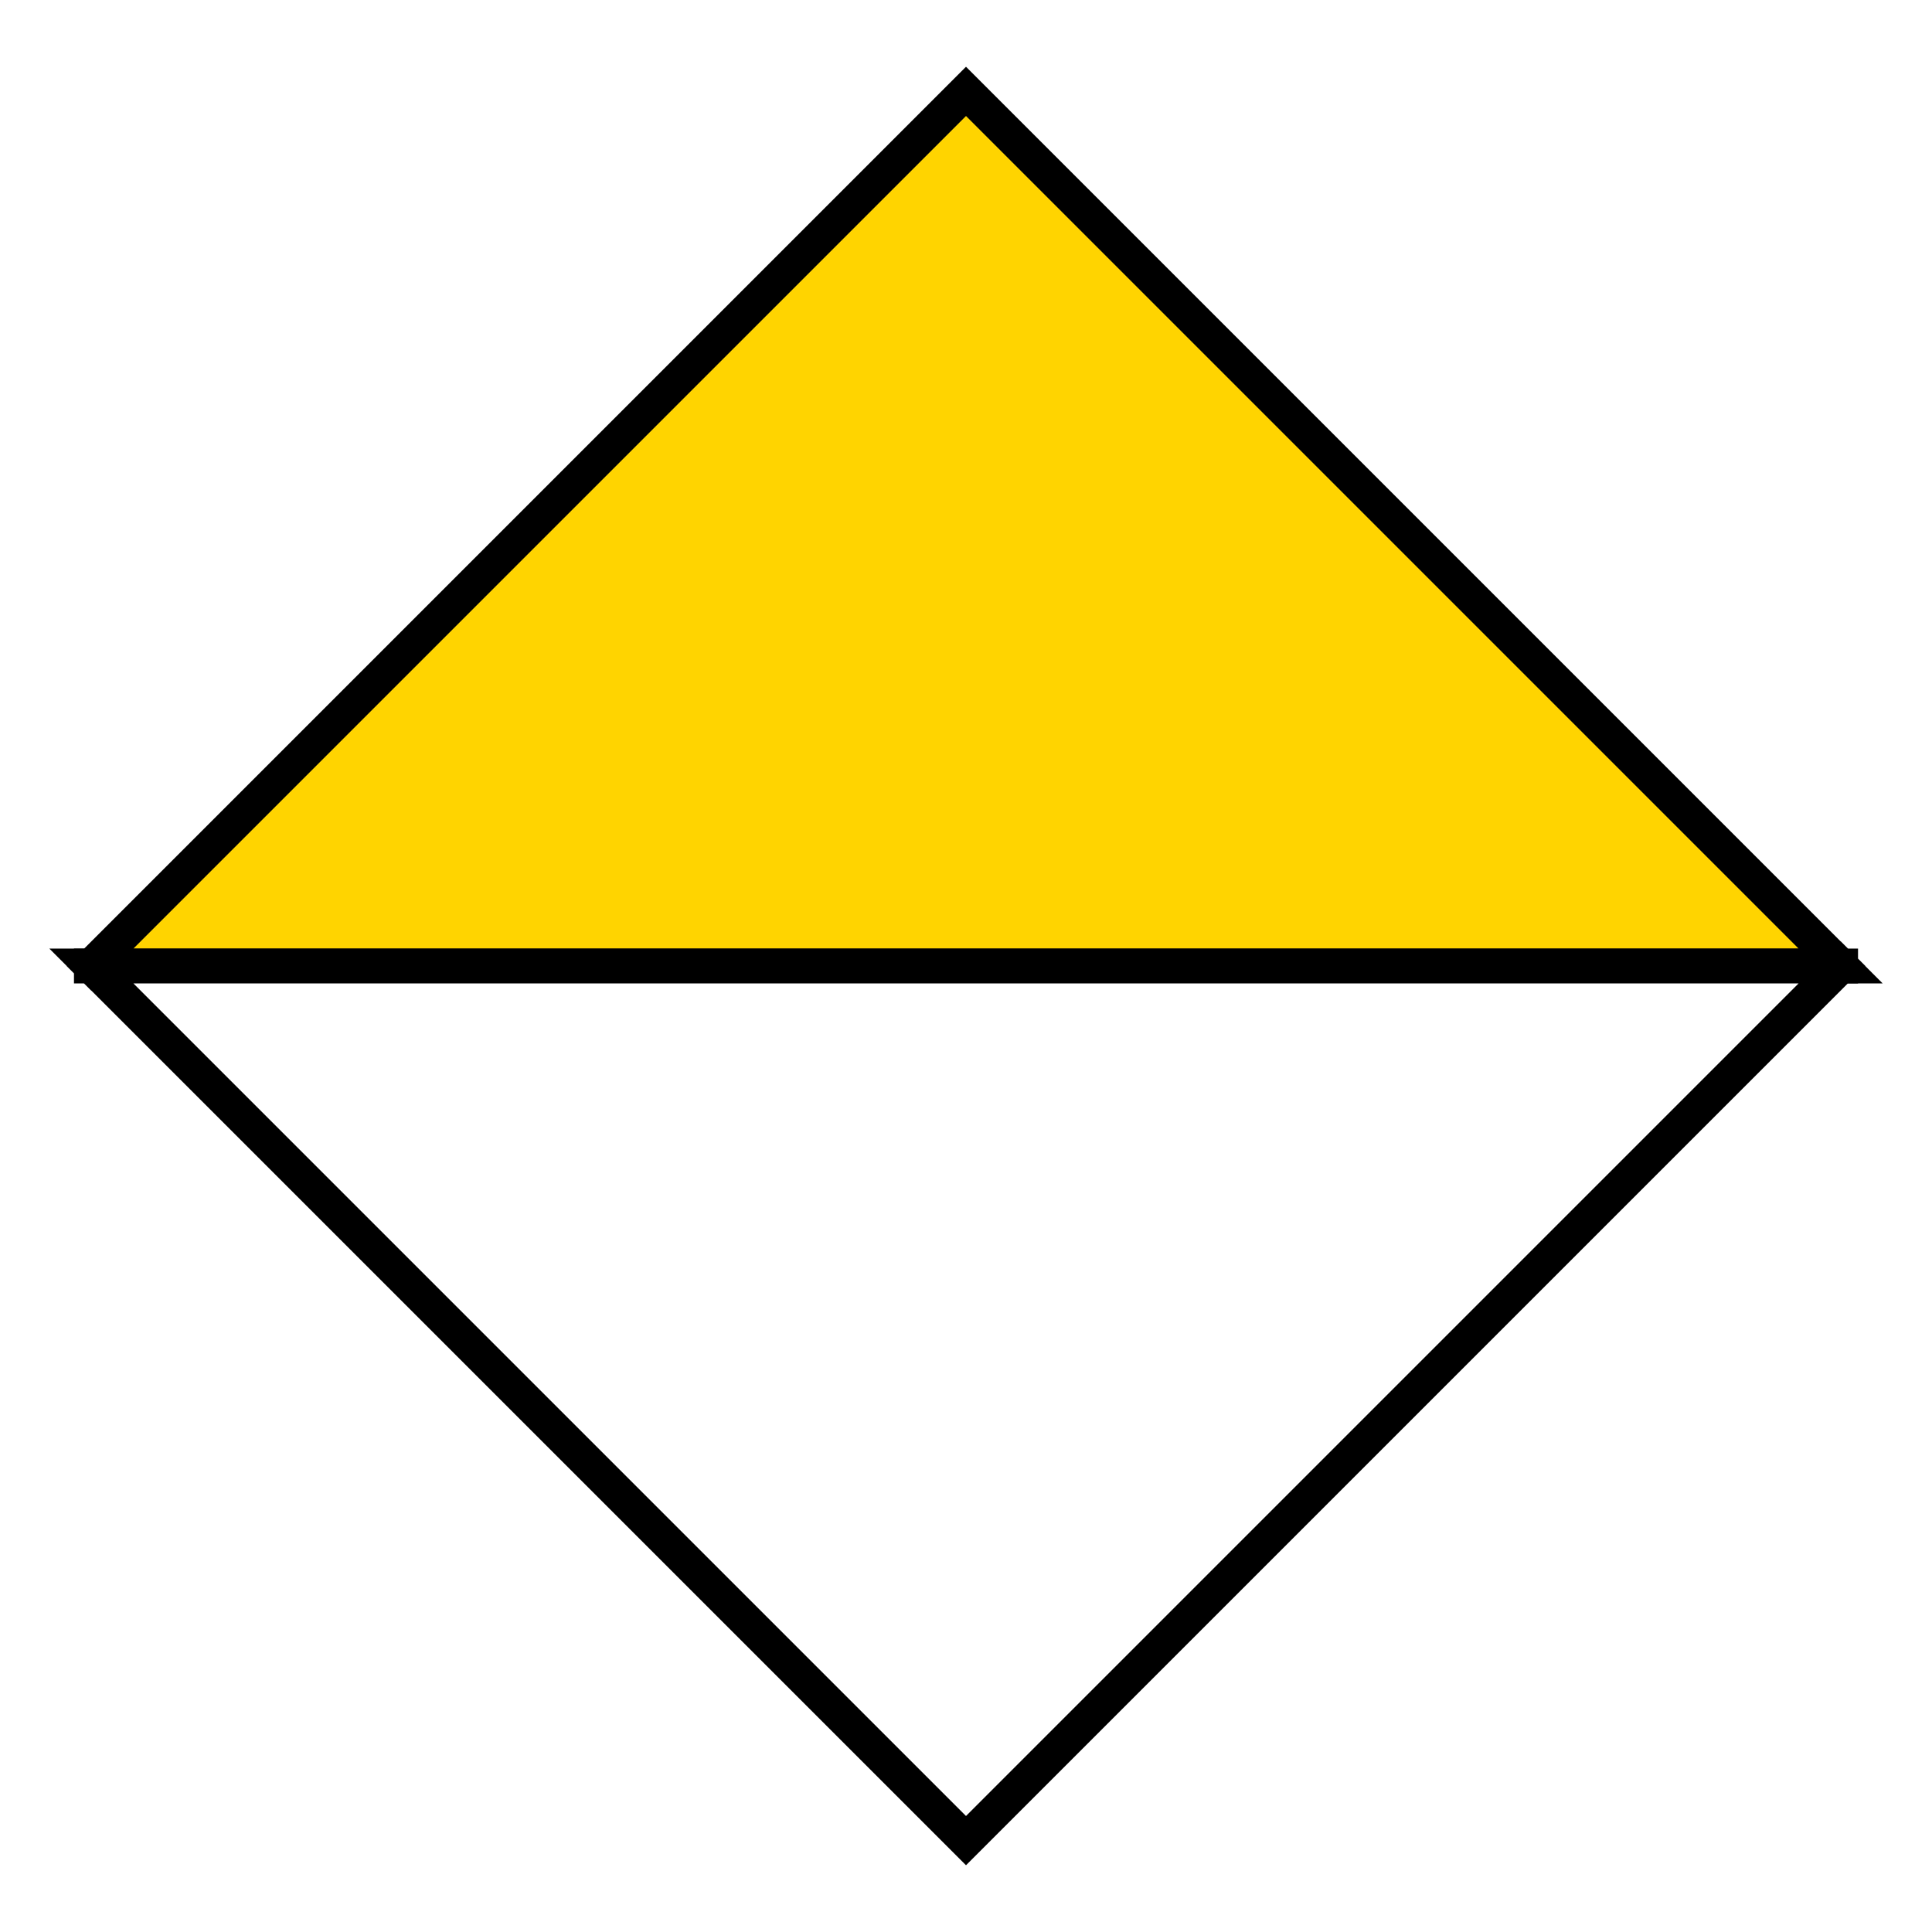
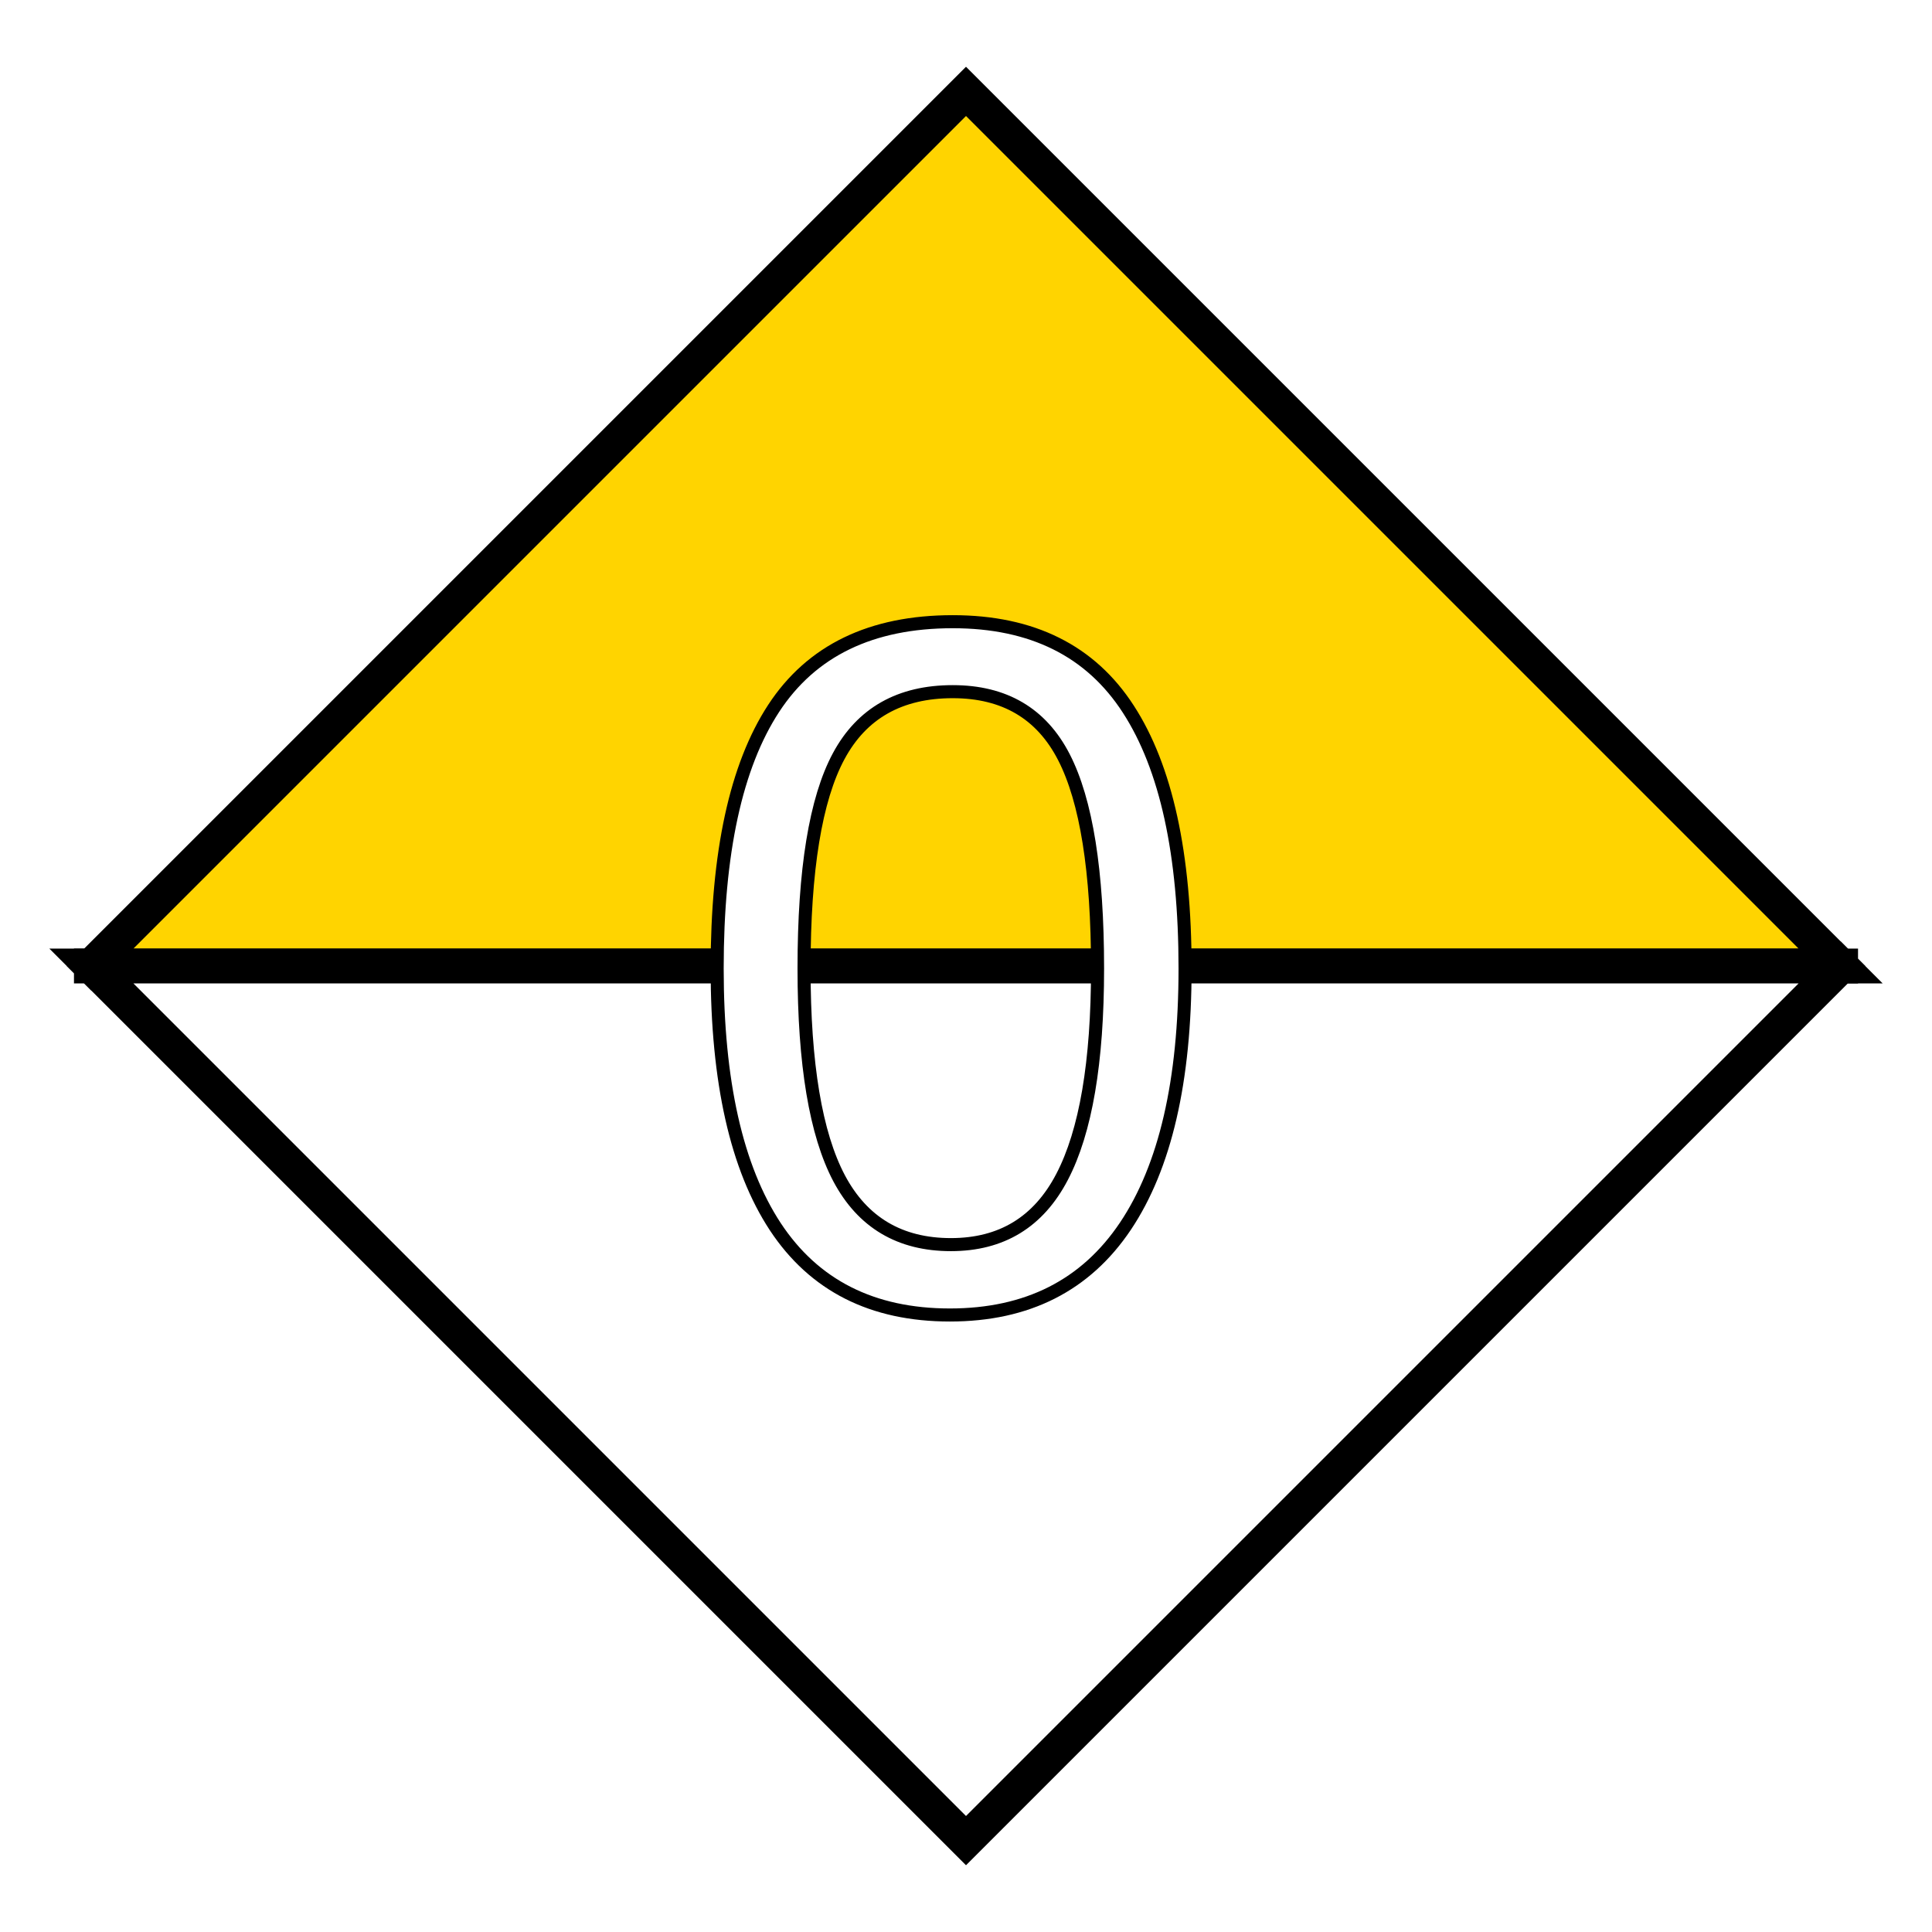
- <svg xmlns="http://www.w3.org/2000/svg" style="fill-opacity:1; color-rendering:auto; color-interpolation:auto; text-rendering:auto; stroke:black; stroke-linecap:square; stroke-miterlimit:10; shape-rendering:auto; stroke-opacity:1; fill:black; stroke-dasharray:none; font-weight:normal; stroke-width:1; font-family:'Dialog'; font-style:normal; stroke-linejoin:miter; font-size:12px; stroke-dashoffset:0; image-rendering:auto;" width="148" height="148">
+ <svg xmlns="http://www.w3.org/2000/svg" style="fill-opacity:1; color-rendering:auto; color-interpolation:auto; text-rendering:auto; stroke:black; stroke-linecap:square; stroke-miterlimit:10; shape-rendering:auto; stroke-opacity:1; fill:black; stroke-dasharray:none; font-weight:normal; stroke-width:1; font-family:'Dialog'; font-style:normal; stroke-linejoin:miter; font-size:12px; stroke-dashoffset:0; image-rendering:auto;" viewBox="0 0 148 148" width="100%" height="100%">
  <defs id="genericDefs" />
  <g>
    <defs id="defs1">
      <clipPath clipPathUnits="userSpaceOnUse" id="clipPath1">
        <path d="M0 0 L148 0 L148 148 L0 148 L0 0 Z" />
      </clipPath>
    </defs>
    <g style="fill:white; stroke:white;">
      <rect x="0" y="0" width="148" style="clip-path:url(#clipPath1); stroke:none;" height="148" />
    </g>
    <g style="fill:white; text-rendering:optimizeSpeed; color-rendering:optimizeSpeed; image-rendering:optimizeSpeed; shape-rendering:crispEdges; stroke:white; color-interpolation:sRGB;">
      <rect x="0" width="148" height="148" y="0" style="stroke:none;" />
      <path d="M141 74 L74 7 L7 74 Z" style="fill:rgb(255,212,0); stroke:none;" />
    </g>
    <g style="text-rendering:geometricPrecision; stroke-width:2.667; color-interpolation:linearRGB; color-rendering:optimizeQuality; image-rendering:optimizeQuality;">
      <path d="M7 74 L74 7 L141 74 L7 74" style="fill:none; fill-rule:evenodd;" />
    </g>
    <g style="fill:white; text-rendering:optimizeSpeed; color-rendering:optimizeSpeed; image-rendering:optimizeSpeed; shape-rendering:crispEdges; stroke:white; color-interpolation:sRGB;">
      <path style="stroke:none;" d="M7 74 L74 141 L141 74 Z" />
    </g>
    <g style="text-rendering:geometricPrecision; stroke-width:2.667; color-interpolation:linearRGB; color-rendering:optimizeQuality; image-rendering:optimizeQuality;">
      <path d="M141 74 L74 141 L7 74 L141 74" style="fill:none; fill-rule:evenodd;" />
    </g>
  </g>
+   <text x="52" y="100" id="counter-text">
+     <tspan id="counter" font-size="75px" fill="white" font-family="Arial">0</tspan>
+   </text>
</svg>
